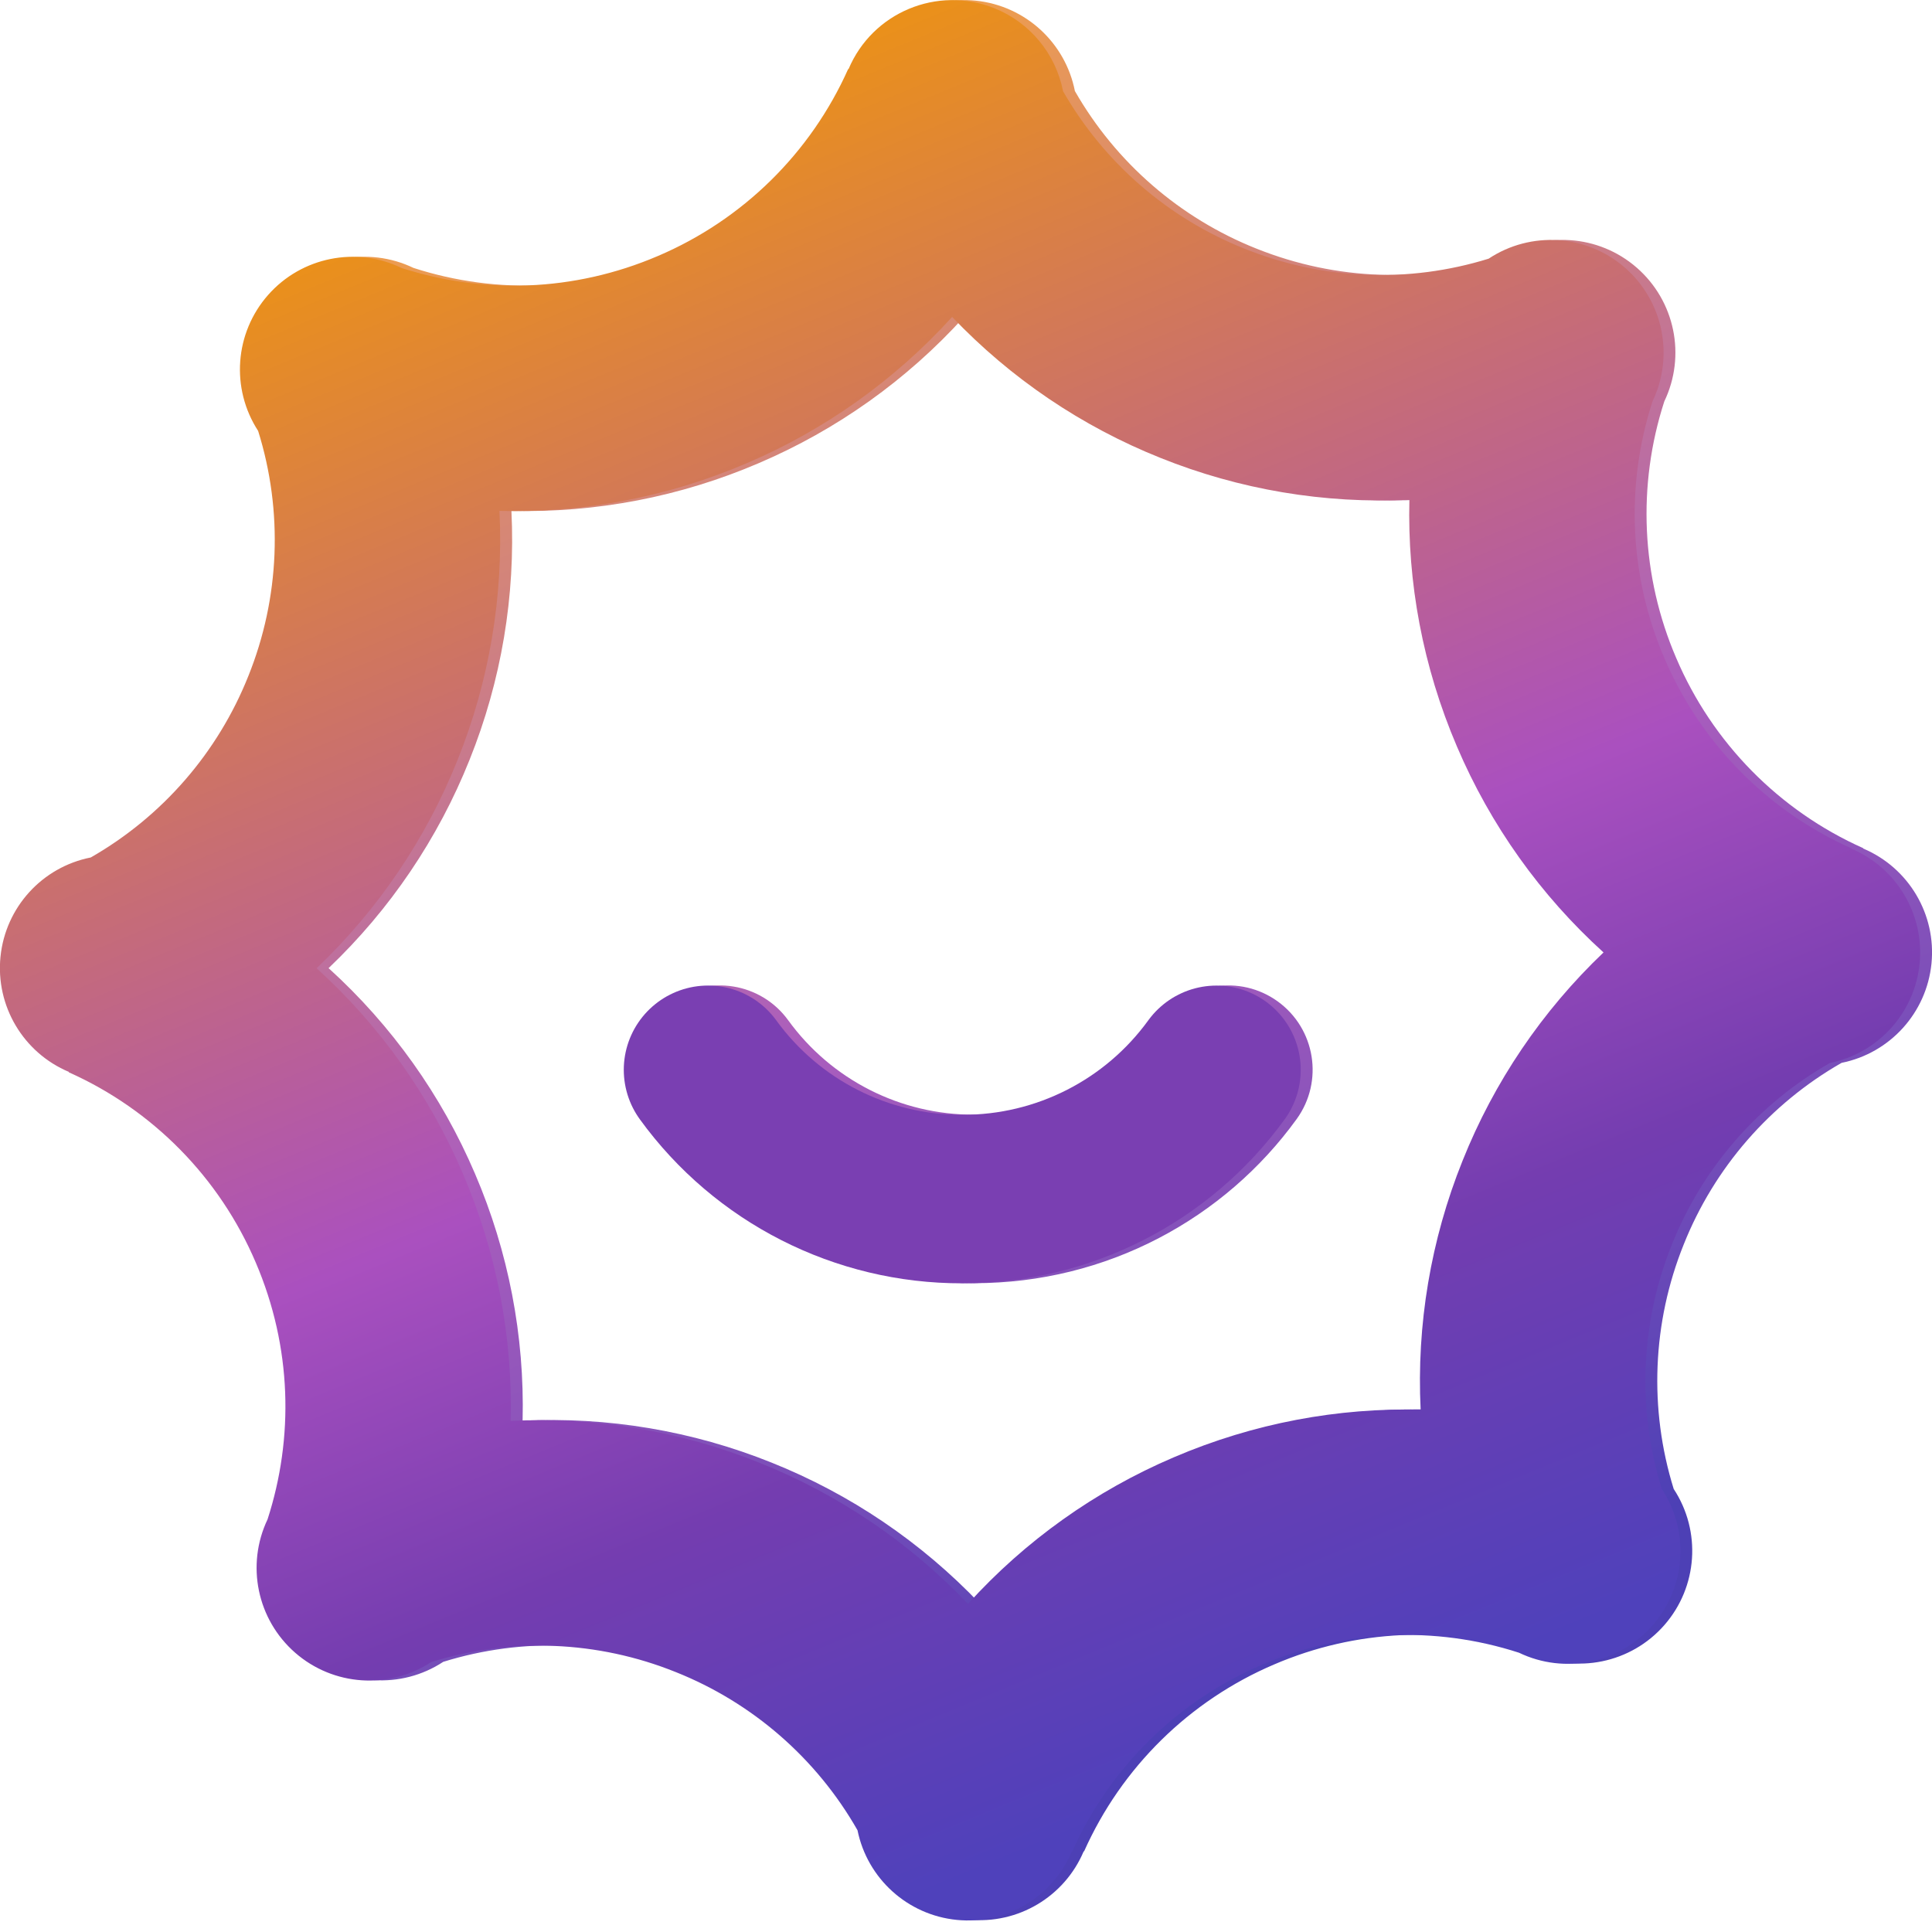
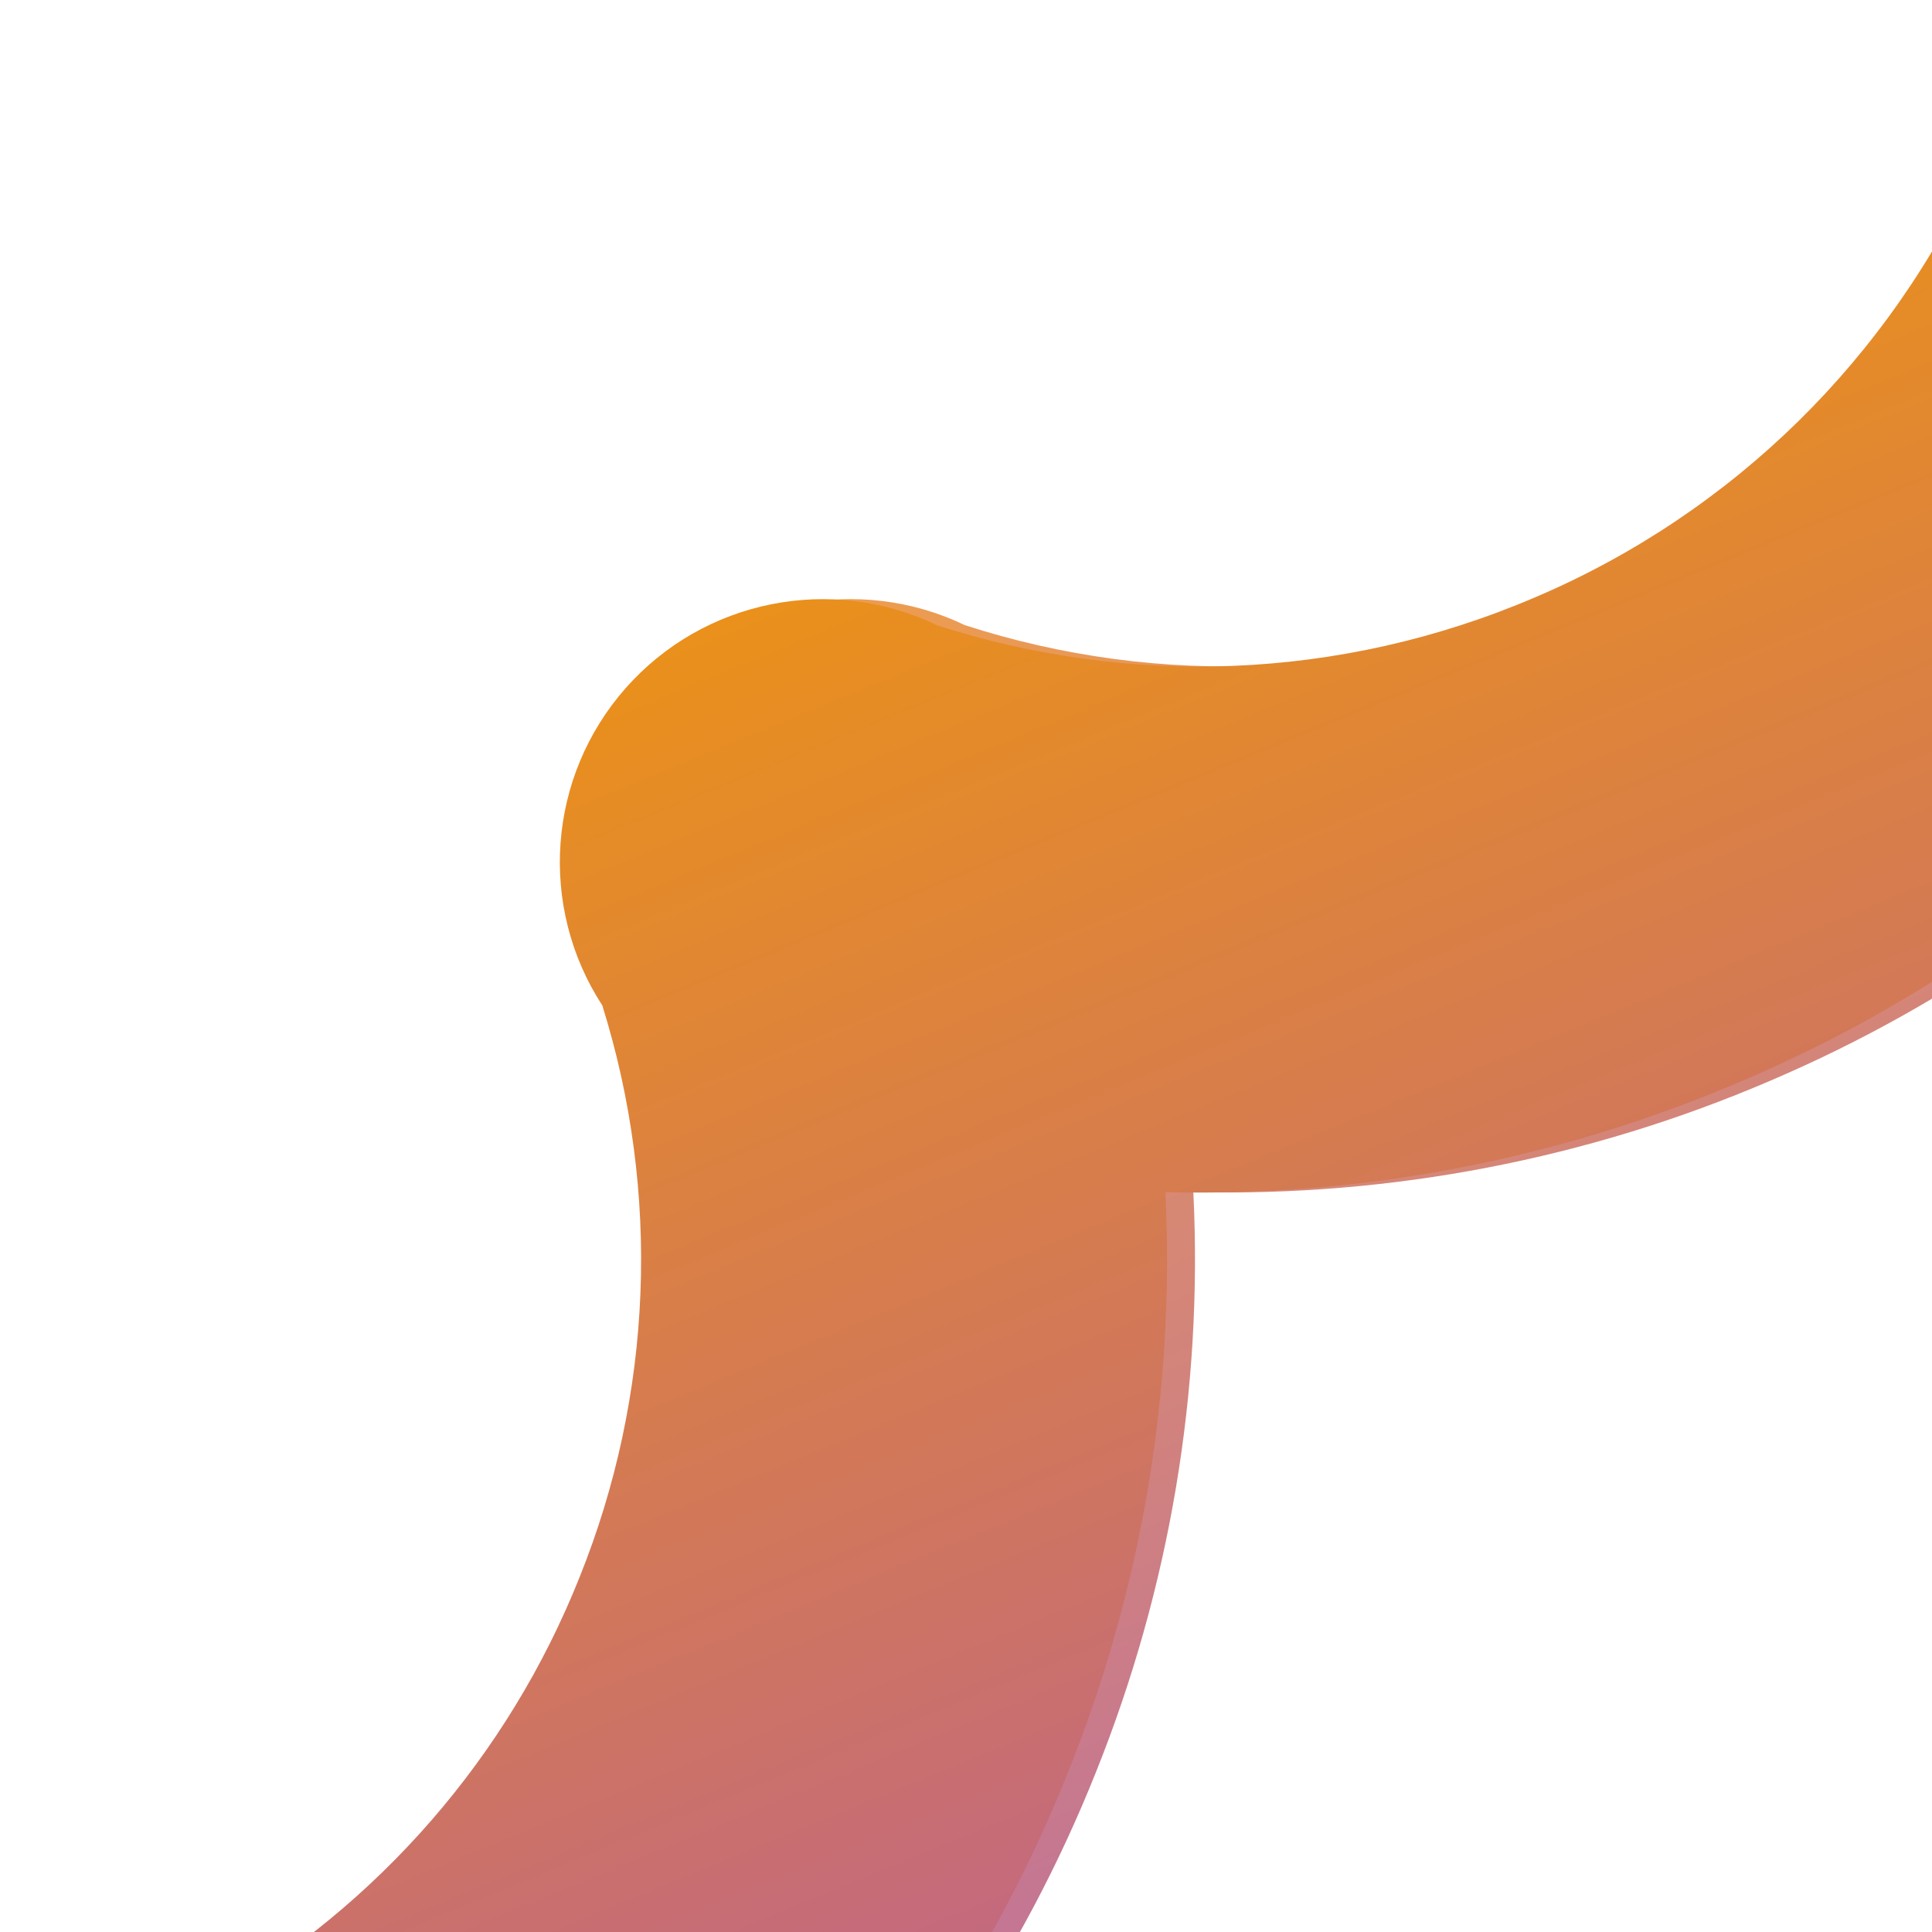
- <svg xmlns="http://www.w3.org/2000/svg" width="56" height="56" fill="none">
+ <svg xmlns="http://www.w3.org/2000/svg" width="24" height="24" fill="none">
  <path fill="url(#prefix__a)" fill-rule="evenodd" d="M31.157 2.643a3.267 3.267 0 00-6.218-.64l-.008-.005a10.578 10.578 0 01-5.515 5.421 10.573 10.573 0 01-7.43.347A3.267 3.267 0 007.83 12.49c.702 2.254.66 4.744-.284 7.101a10.567 10.567 0 01-4.57 5.26 3.267 3.267 0 00-.632 6.214l-.004.01a10.578 10.578 0 015.421 5.515 10.574 10.574 0 01.34 7.449 3.267 3.267 0 004.747 4.13 10.568 10.568 0 017.084.289A10.568 10.568 0 0125.2 53.04a3.267 3.267 0 006.212.62l.01.004a10.578 10.578 0 015.514-5.421 10.573 10.573 0 017.433-.345 3.267 3.267 0 004.144-4.74 10.569 10.569 0 01.29-7.086 10.568 10.568 0 014.577-5.265 3.267 3.267 0 00.623-6.213l.004-.009a10.578 10.578 0 01-5.422-5.514 10.574 10.574 0 01-.344-7.437 3.267 3.267 0 00-4.746-4.139c-2.248.695-4.73.651-7.08-.29a10.567 10.567 0 01-5.257-4.563zm11.58 31a17.093 17.093 0 00-1.214 7.213 17.094 17.094 0 00-7.158 1.38 17.094 17.094 0 00-5.962 4.247 17.095 17.095 0 00-6.042-4.09 17.093 17.093 0 00-7.213-1.213 17.094 17.094 0 00-1.38-7.16 17.094 17.094 0 00-4.244-5.958 17.094 17.094 0 004.087-6.04 17.093 17.093 0 001.213-7.214 17.098 17.098 0 007.163-1.381 17.093 17.093 0 005.957-4.242 17.094 17.094 0 006.039 4.086 17.094 17.094 0 007.213 1.213 17.094 17.094 0 001.381 7.158 17.092 17.092 0 004.245 5.961 17.093 17.093 0 00-4.086 6.04zm-19.889-4.068a2.442 2.442 0 10-3.958 2.862 11.512 11.512 0 009.347 4.757c3.848 0 7.263-1.875 9.347-4.757a2.442 2.442 0 00-3.958-2.862 6.627 6.627 0 01-5.39 2.734 6.627 6.627 0 01-5.388-2.734z" clip-rule="evenodd" />
  <path fill="url(#prefix__b)" fill-rule="evenodd" d="M28.822.238a3.265 3.265 0 011.991 2.406 10.568 10.568 0 005.257 4.563 10.57 10.57 0 007.079.291 3.267 3.267 0 014.75 4.136 10.575 10.575 0 00.343 7.44 10.58 10.58 0 005.422 5.516l-.004.008a3.268 3.268 0 01-.62 6.213 10.568 10.568 0 00-4.581 5.267 10.569 10.569 0 00-.29 7.082 3.267 3.267 0 01-4.14 4.745 10.574 10.574 0 00-7.437.344 10.579 10.579 0 00-5.515 5.422l-.01-.004a3.267 3.267 0 01-6.212-.617 10.568 10.568 0 00-5.27-4.585 10.57 10.57 0 00-7.088-.289 3.267 3.267 0 01-4.742-4.136c.764-2.362.71-4.989-.342-7.445a10.579 10.579 0 00-5.421-5.515l.005-.01a3.267 3.267 0 01.634-6.216 10.568 10.568 0 004.568-5.26 10.57 10.57 0 00.283-7.104 3.267 3.267 0 014.164-4.72c2.357.756 4.976.698 7.424-.35A10.579 10.579 0 0024.585 2l.01.004A3.267 3.267 0 0128.822.238zM41.178 40.86a17.096 17.096 0 011.214-7.213 17.095 17.095 0 014.087-6.04 17.095 17.095 0 01-4.246-5.962c-1-2.336-1.44-4.772-1.381-7.159a17.096 17.096 0 01-7.214-1.213 17.096 17.096 0 01-6.04-4.087 17.094 17.094 0 01-5.958 4.243c-2.337 1-4.775 1.44-7.163 1.38a17.096 17.096 0 01-1.213 7.216 17.095 17.095 0 01-4.087 6.04 17.096 17.096 0 014.243 5.96c1 2.336 1.44 4.773 1.381 7.16a17.096 17.096 0 017.214 1.214 17.095 17.095 0 016.043 4.09 17.094 17.094 0 015.962-4.247c2.336-1 4.772-1.44 7.158-1.382z" clip-rule="evenodd" />
  <path stroke="#7A3FB2" stroke-linecap="round" stroke-width="4.885" d="M35.26 31.01a9.07 9.07 0 01-7.368 3.745 9.07 9.07 0 01-7.369-3.746" />
  <defs>
    <linearGradient id="prefix__a" x1="15.42" x2="36.291" y1="-2.317" y2="48.699" gradientUnits="userSpaceOnUse">
      <stop stop-color="#FFAE31" />
      <stop offset=".601" stop-color="#AB5EBD" />
      <stop offset="1" stop-color="#4D40B5" />
    </linearGradient>
    <linearGradient id="prefix__b" x1="17.254" x2="37.918" y1="1.951" y2="52.181" gradientUnits="userSpaceOnUse">
      <stop stop-color="#EF950E" />
      <stop offset=".542" stop-color="#AA50BF" />
      <stop offset=".74" stop-color="#743DB0" />
      <stop offset=".969" stop-color="#4F41BB" />
    </linearGradient>
  </defs>
</svg>
